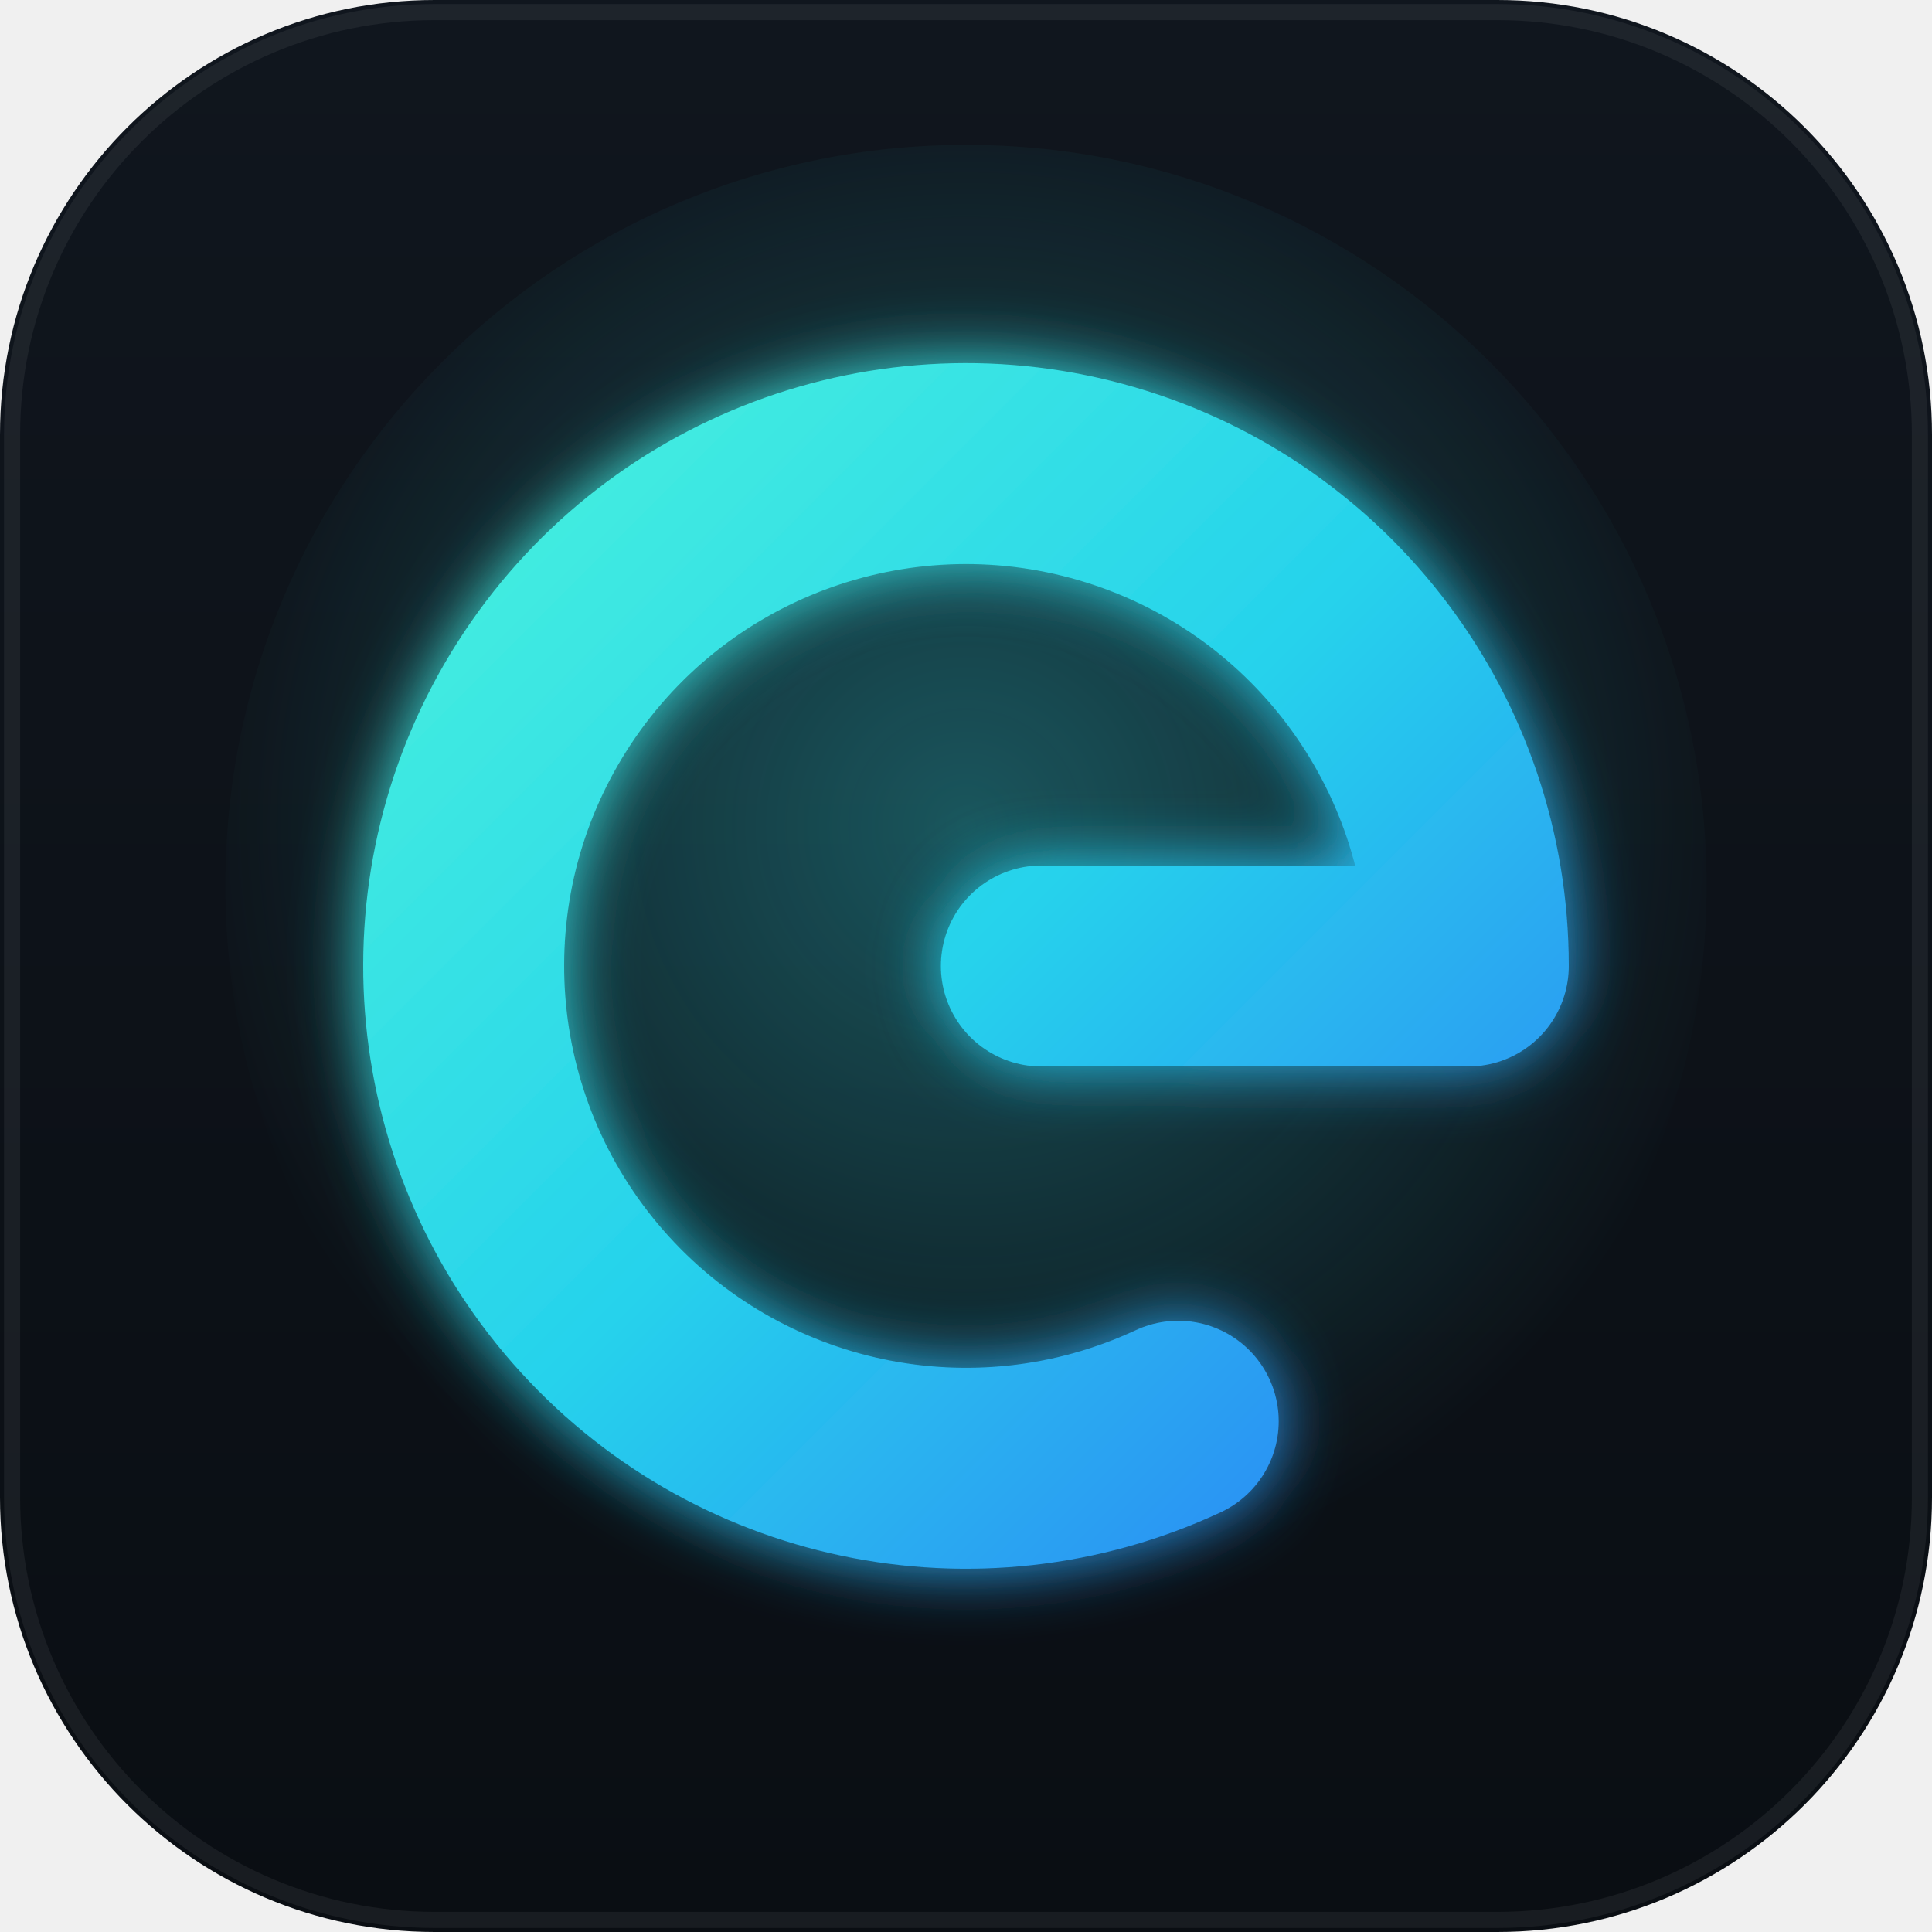
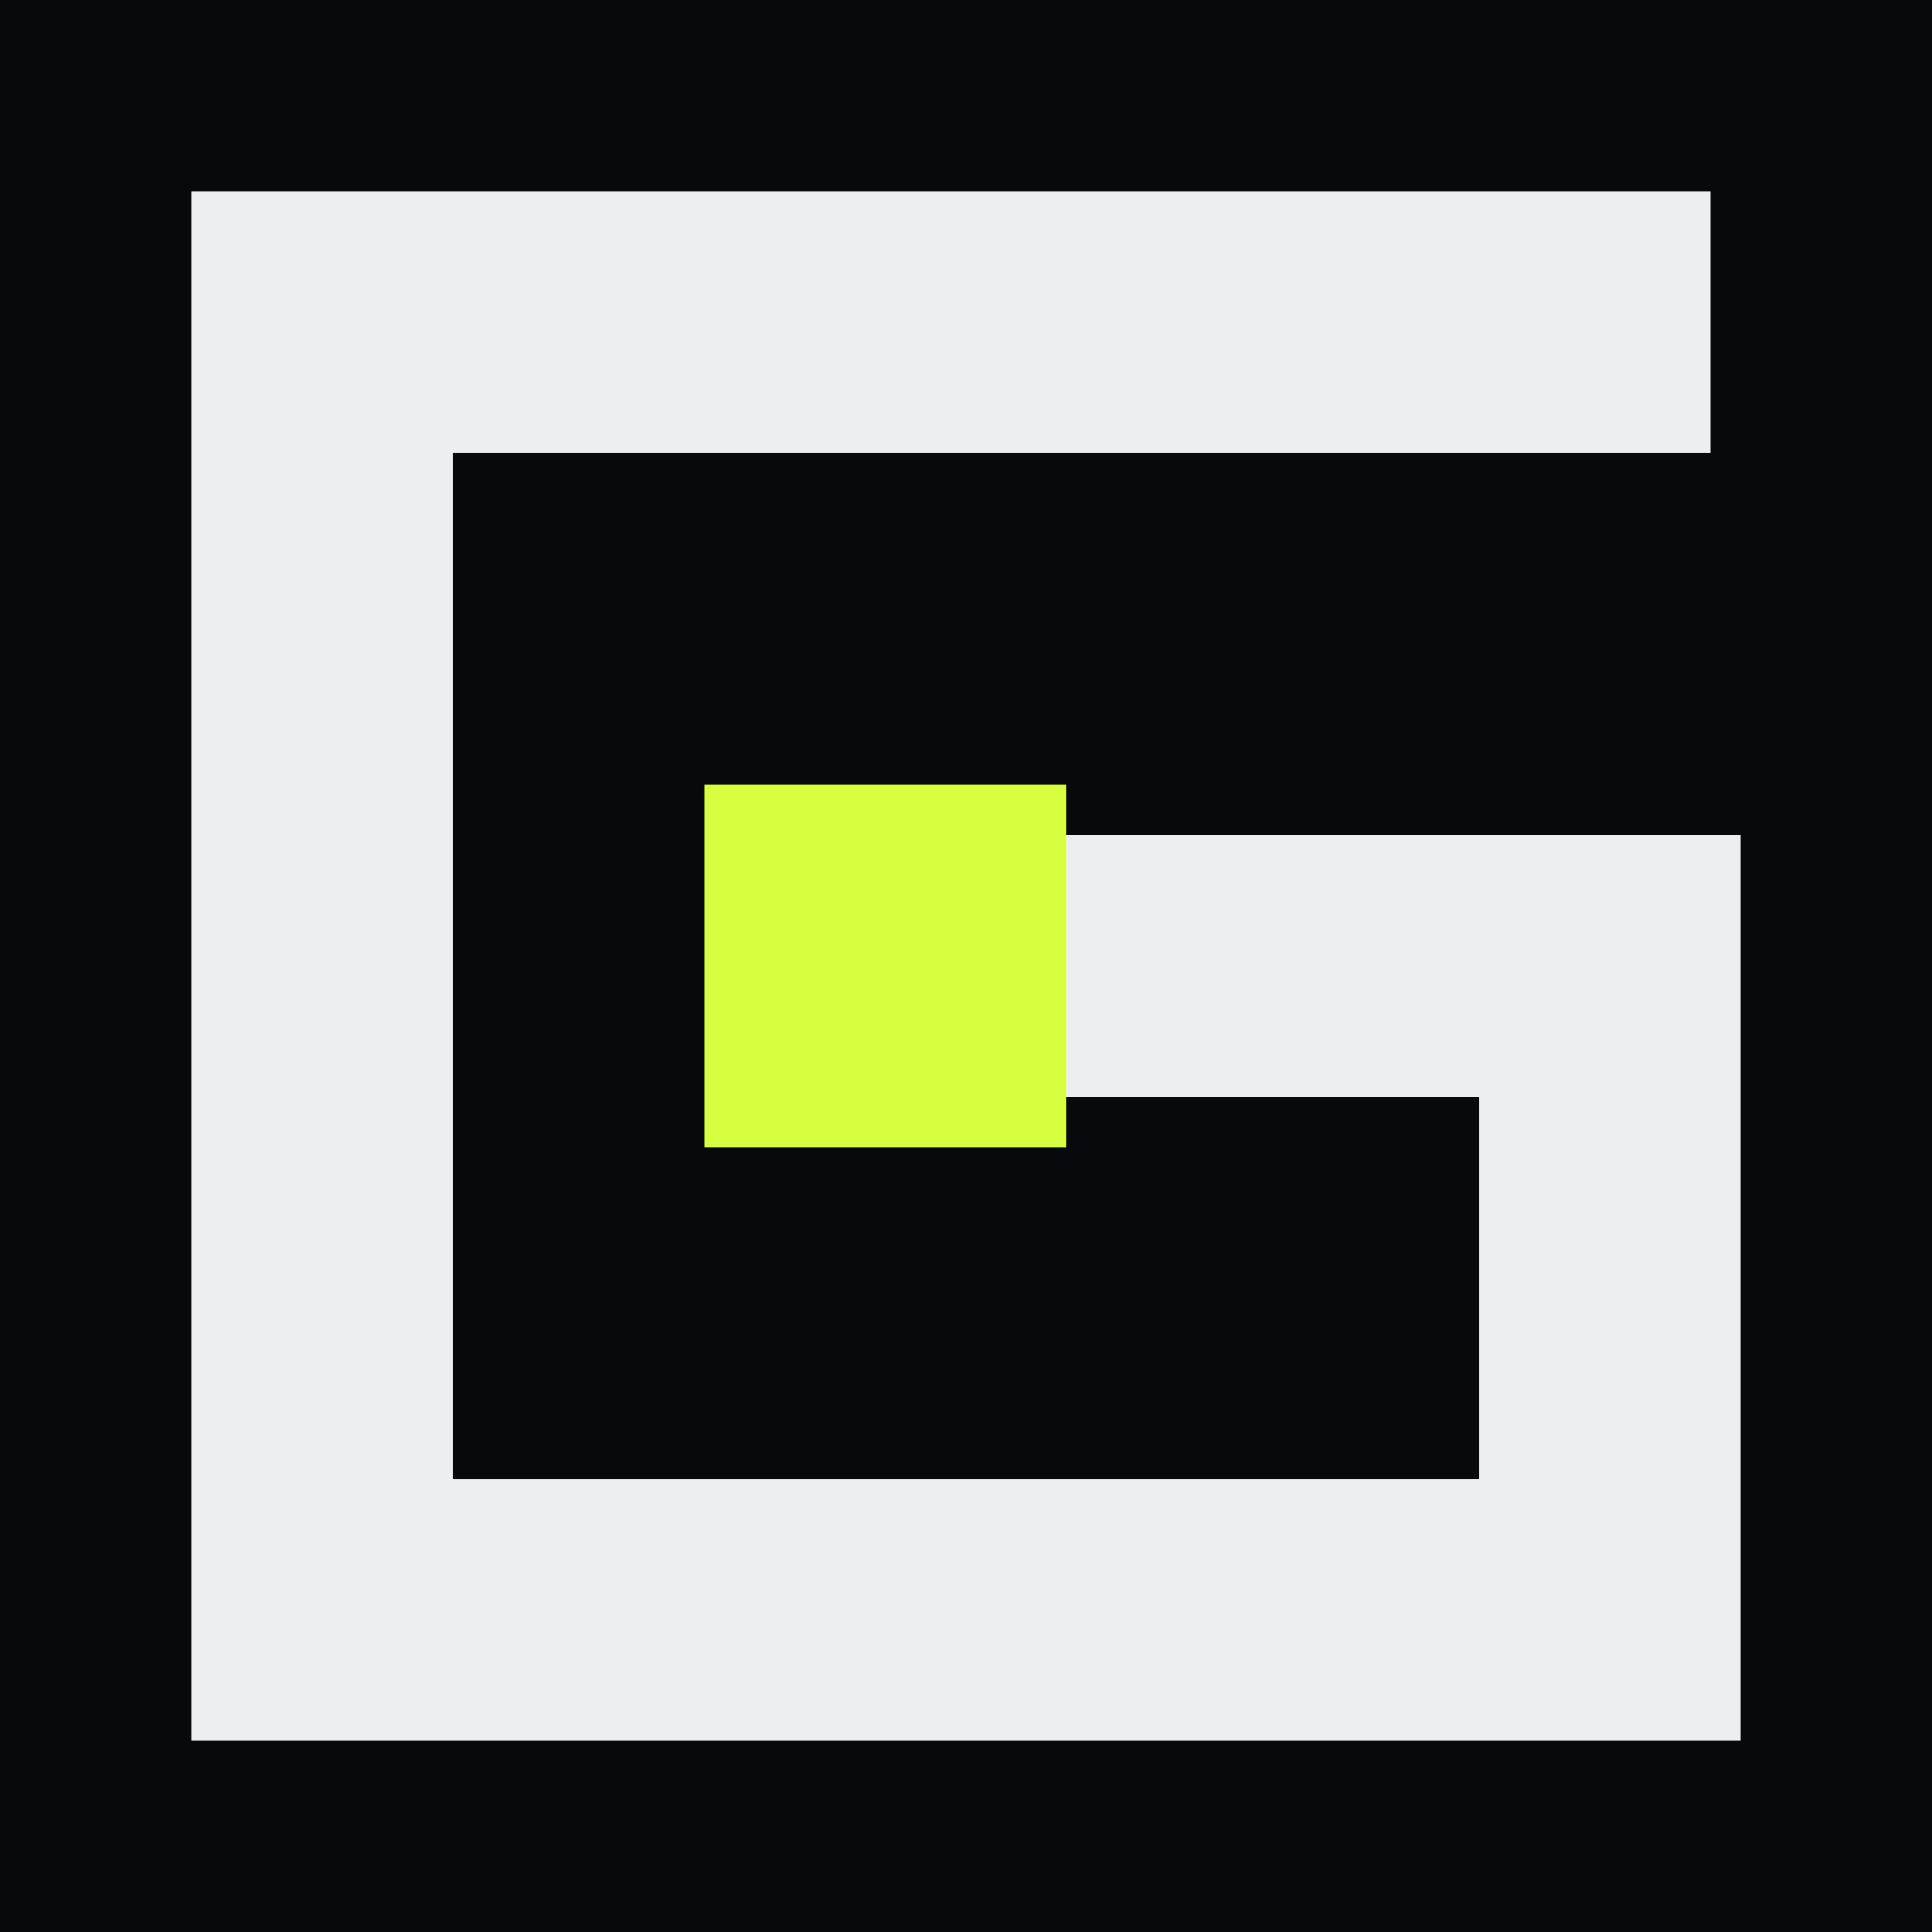
- <svg xmlns="http://www.w3.org/2000/svg" viewBox="0 0 120 120" role="img" aria-label="Gatu app icon">
-   <defs>
-     <linearGradient id="ag" x1="0" y1="0" x2="1" y2="1">
-       <stop offset="0" stop-color="#46F0DE" />
-       <stop offset="0.5" stop-color="#26D2EC" />
-       <stop offset="1" stop-color="#2E86F5" />
-     </linearGradient>
-     <linearGradient id="ag-tile" x1="0" y1="0" x2="0" y2="1">
-       <stop offset="0" stop-color="#10161E" />
-       <stop offset="1" stop-color="#0A0E13" />
-     </linearGradient>
-     <radialGradient id="ag-glow-r" cx="0.5" cy="0.46" r="0.52">
-       <stop offset="0" stop-color="#30D8E0" stop-opacity="0.34" />
-       <stop offset="1" stop-color="#30D8E0" stop-opacity="0" />
-     </radialGradient>
-     <filter id="ag-glow" x="-40%" y="-40%" width="180%" height="180%">
-       <feGaussianBlur stdDeviation="2.6" result="b" />
-       <feMerge>
-         <feMergeNode in="b" />
-         <feMergeNode in="SourceGraphic" />
-       </feMerge>
-     </filter>
-   </defs>
-   <rect width="120" height="120" rx="27" fill="url(#ag-tile)" />
-   <rect x="0.75" y="0.75" width="118.5" height="118.5" rx="26.25" fill="none" stroke="#FFFFFF" stroke-opacity="0.06" />
-   <circle cx="60" cy="55" r="46" fill="url(#ag-glow-r)" />
-   <g transform="translate(60,60) scale(0.78) translate(-60,-60)">
-     <path d="M66 60 H100 A40 40 0 1 0 76.9 96.25" fill="none" stroke="url(#ag)" stroke-width="16" stroke-linecap="round" stroke-linejoin="round" filter="url(#ag-glow)" />
-   </g>
+ <svg xmlns="http://www.w3.org/2000/svg" viewBox="0 0 48 48" fill="none">
+   <rect width="48" height="48" fill="#08090D" />
+   <path d="M42.5 8 H8 V40 H40 V24 H26" stroke="#EDEEF2" stroke-width="6.5" />
+   <rect x="17.5" y="19.5" width="9" height="9" fill="#D7FF3F" />
</svg>
